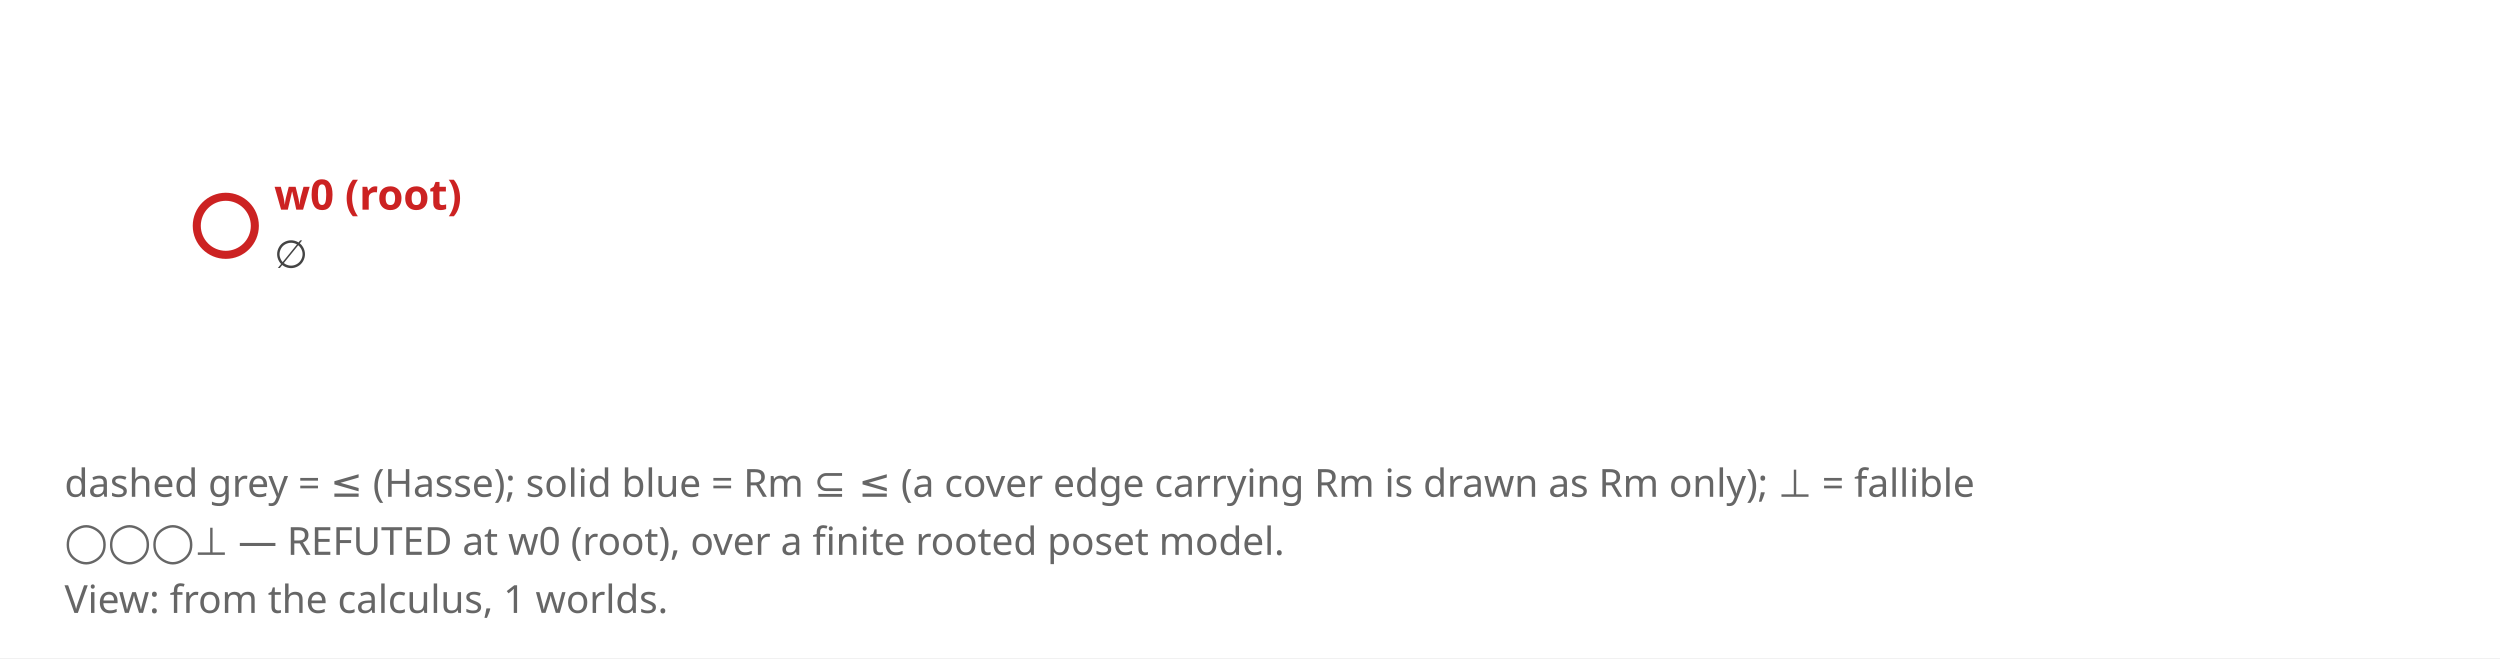
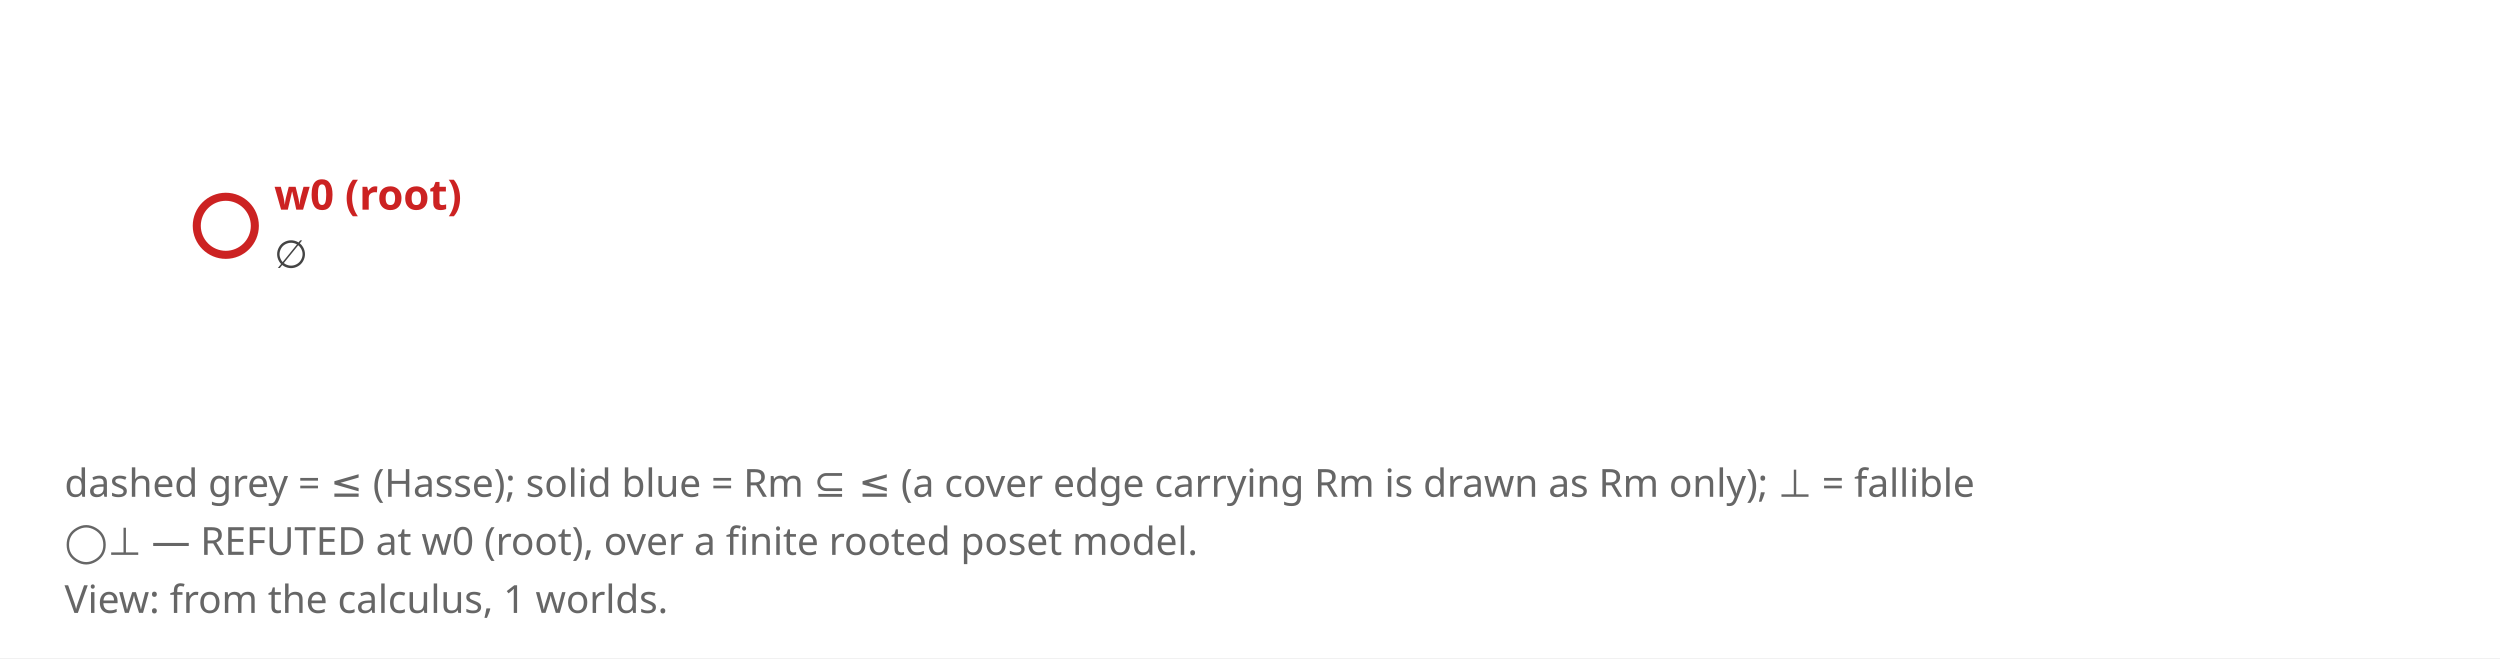
<svg xmlns="http://www.w3.org/2000/svg" width="775" height="204" viewBox="0 0 775 204">
  <rect width="100%" height="100%" fill="white" />
  <defs>
    <marker id="aLe" viewBox="0 0 10 10" refX="9" refY="5" markerWidth="7" markerHeight="7" orient="auto-start-reverse">
      <path d="M 0 0 L 10 5 L 0 10 z" fill="#999" />
    </marker>
    <marker id="aRm" viewBox="0 0 10 10" refX="9" refY="5" markerWidth="7" markerHeight="7" orient="auto-start-reverse">
      <path d="M 0 0 L 10 5 L 0 10 z" fill="#2266cc" />
    </marker>
  </defs>
  <g>
    <circle cx="70" cy="70" r="9" fill="white" stroke="#cc2222" stroke-width="2.5" />
    <text x="85" y="65" font-family="sans-serif" font-size="13" font-weight="bold" fill="#cc2222">w0 (root)</text>
    <text x="85" y="83" font-family="sans-serif" font-size="12" fill="#444">∅</text>
  </g>
  <text x="20" y="154" font-family="sans-serif" font-size="12" fill="#666">dashed grey = ≤ (Hasse); solid blue = Rm ⊆ ≤ (a cover edge carrying Rm is drawn as Rm only); ⊥ = fallible</text>
-   <text x="20" y="172" font-family="sans-serif" font-size="12" fill="#666">◯◯◯⊥  —  REFUTED at w0 (root), over a finite rooted poset model.</text>
+   <text x="20" y="172" font-family="sans-serif" font-size="12" fill="#666">◯⊥  —  REFUTED at w0 (root), over a finite rooted poset model.</text>
  <text x="20" y="190" font-family="sans-serif" font-size="12" fill="#666">View: from the calculus, 1 worlds.</text>
</svg>
